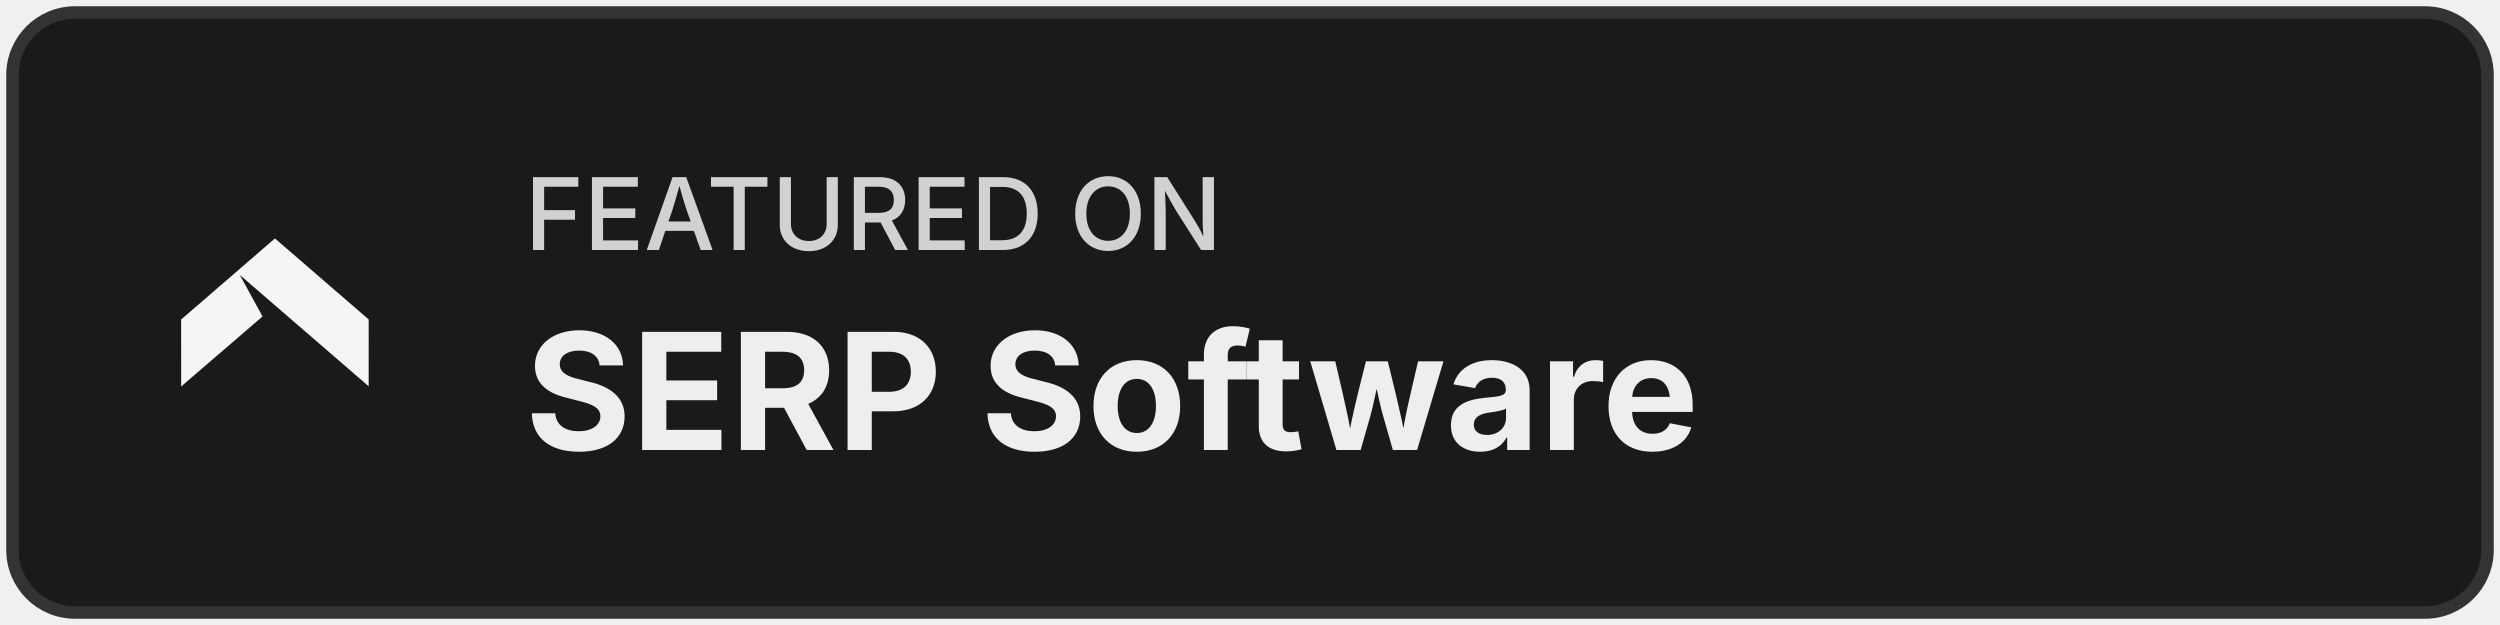
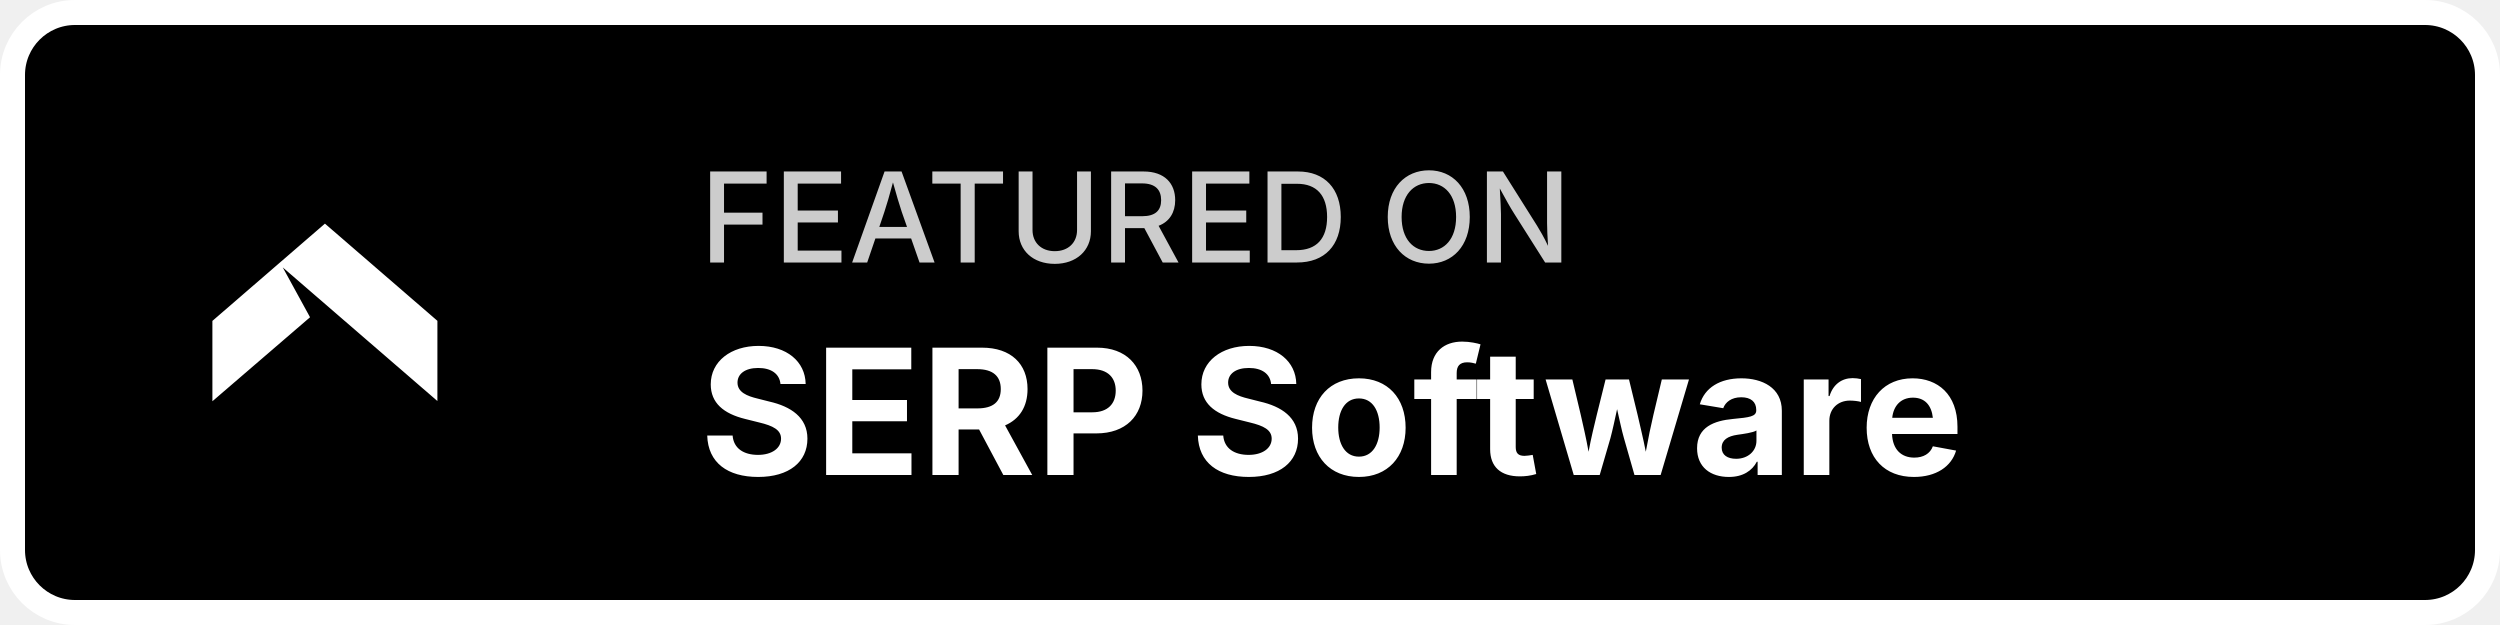
<svg xmlns="http://www.w3.org/2000/svg" width="200" height="50" viewBox="0 0 200 50">
-   <rect x="1" y="1" width="198" height="48" rx="5" fill="#1a1a1a" stroke="#333333" stroke-width="1" />
-   <svg data-badge-logo="true" data-badge-logo-source="apps/starter/public/img/serp-arrow-logo-black.svg" x="12" y="15" width="20" height="20" viewBox="0 0 1024 1024" color="#f5f5f5" fill="currentColor" aria-hidden="true" focusable="false">
+   <rect x="1" y="1" width="198" height="48" rx="5" fill="#000000" stroke="#ffffff" stroke-width="2" />
+   <svg data-badge-logo="true" data-badge-logo-source="apps/starter/public/img/serp-arrow-logo-black.svg" x="14" y="13" width="24" height="24" viewBox="0 0 1024 1024" color="#ffffff" fill="currentColor" aria-hidden="true" focusable="false">
    <path fill="currentColor" d=" M 127.62 540.68 C 255.64 429.97 383.70 319.31 511.76 208.65 C 639.74 319.23 767.70 429.86 895.69 540.45 C 895.70 631.71 895.73 722.97 895.64 814.23 C 719.72 662.17 543.76 510.14 367.81 358.10 C 398.86 414.80 429.83 471.54 460.92 528.22 C 349.85 623.79 238.69 719.27 127.67 814.91 C 127.66 723.50 127.67 632.09 127.62 540.68 Z" />
  </svg>
-   <text x="42" y="20" font-family="system-ui,-apple-system,sans-serif" font-size="8" font-weight="500" fill="#ffffff" opacity="0.8">FEATURED ON</text>
-   <text x="42" y="36" font-family="system-ui,-apple-system,sans-serif" font-size="13" font-weight="700" fill="#eeeeee">SERP Software</text>
+   <text x="56" y="21" font-family="system-ui, -apple-system, sans-serif" font-size="10" font-weight="500" fill="#ffffff" opacity="0.8" text-transform="uppercase">FEATURED ON</text>
+   <text x="56" y="38" font-family="system-ui, -apple-system, sans-serif" font-size="14" font-weight="700" fill="#ffffff">SERP Software</text>
</svg>
